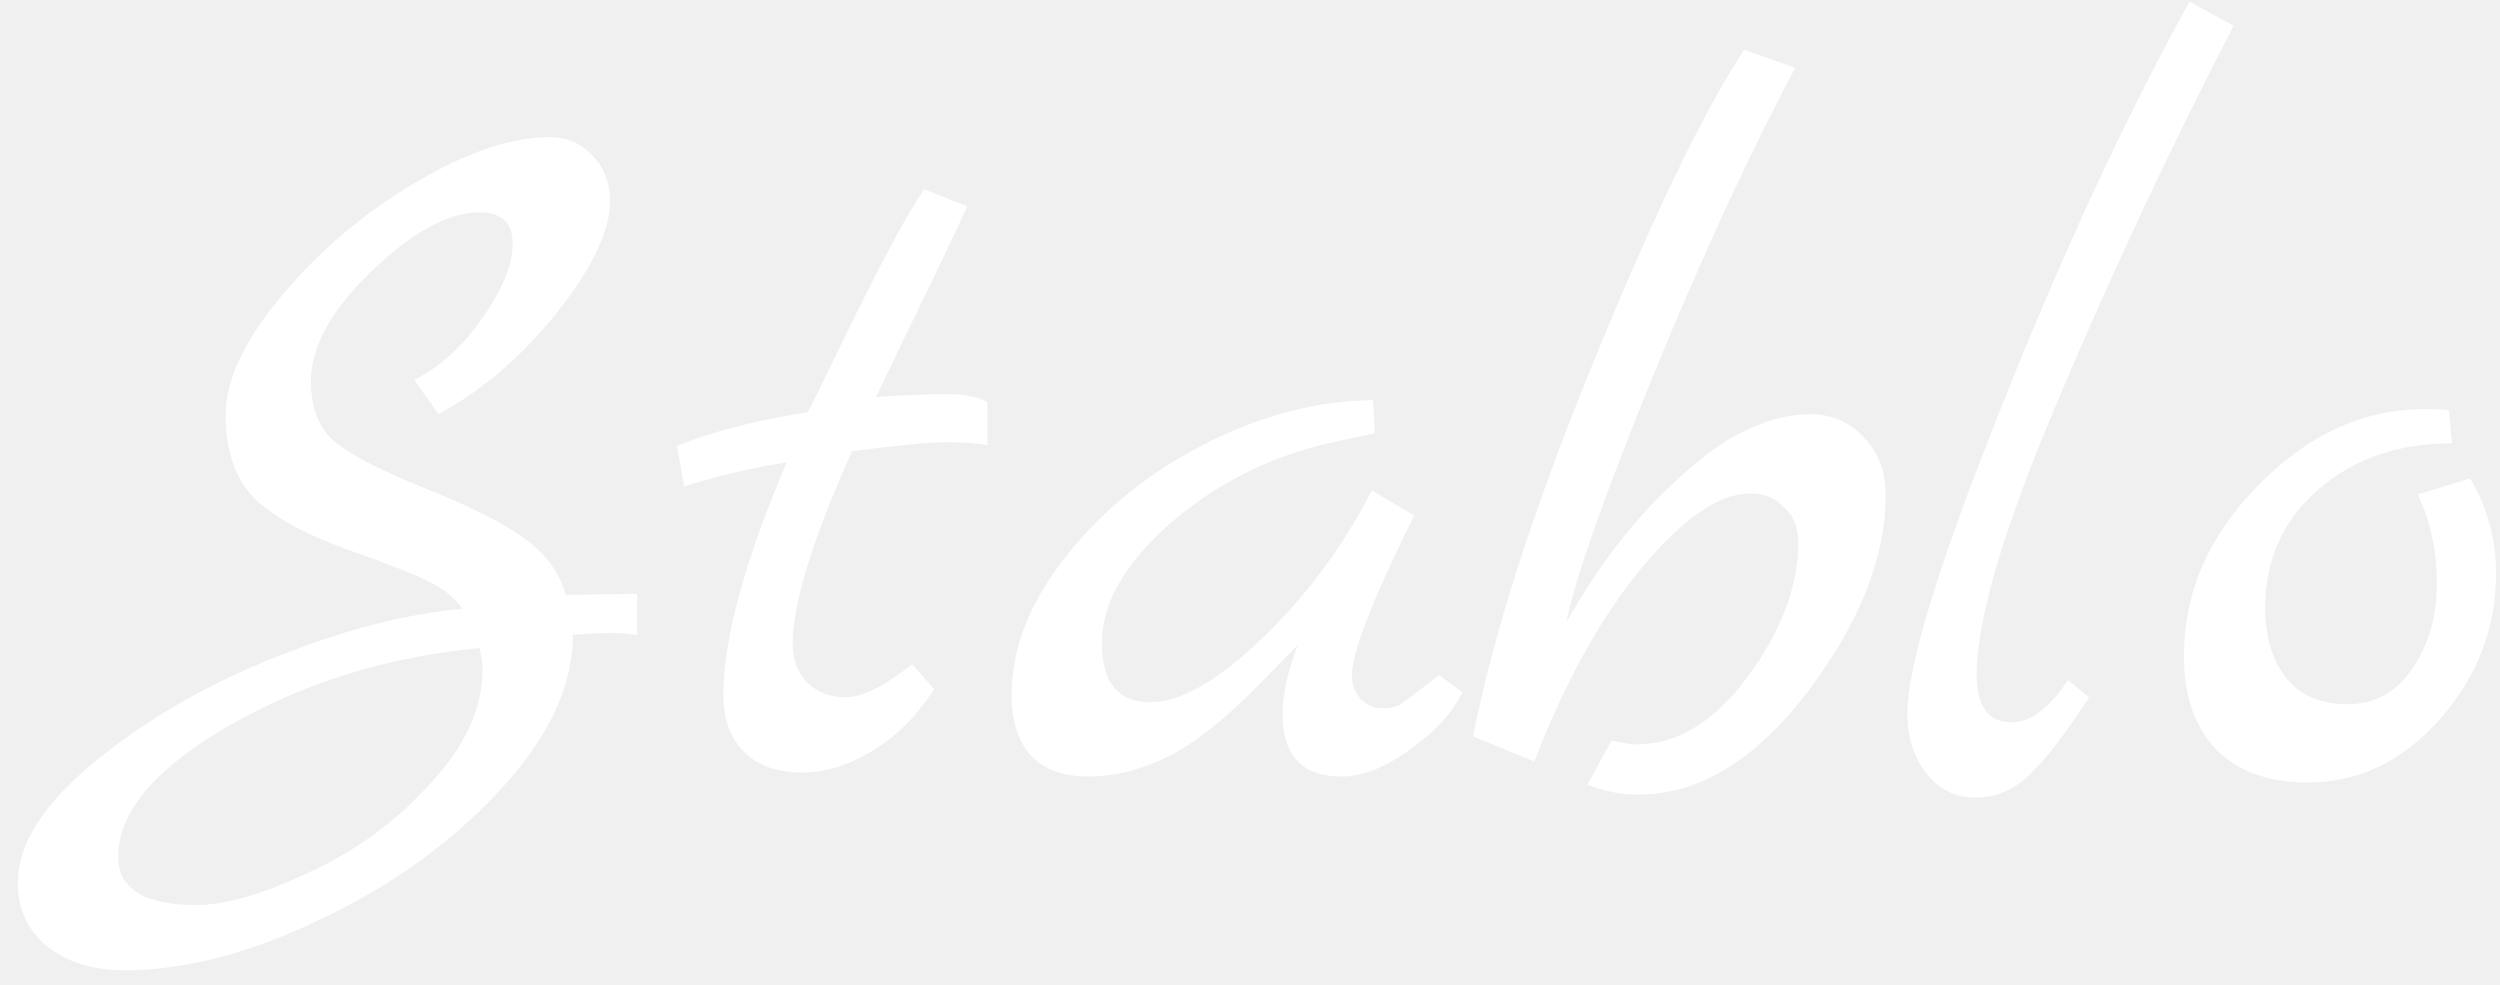
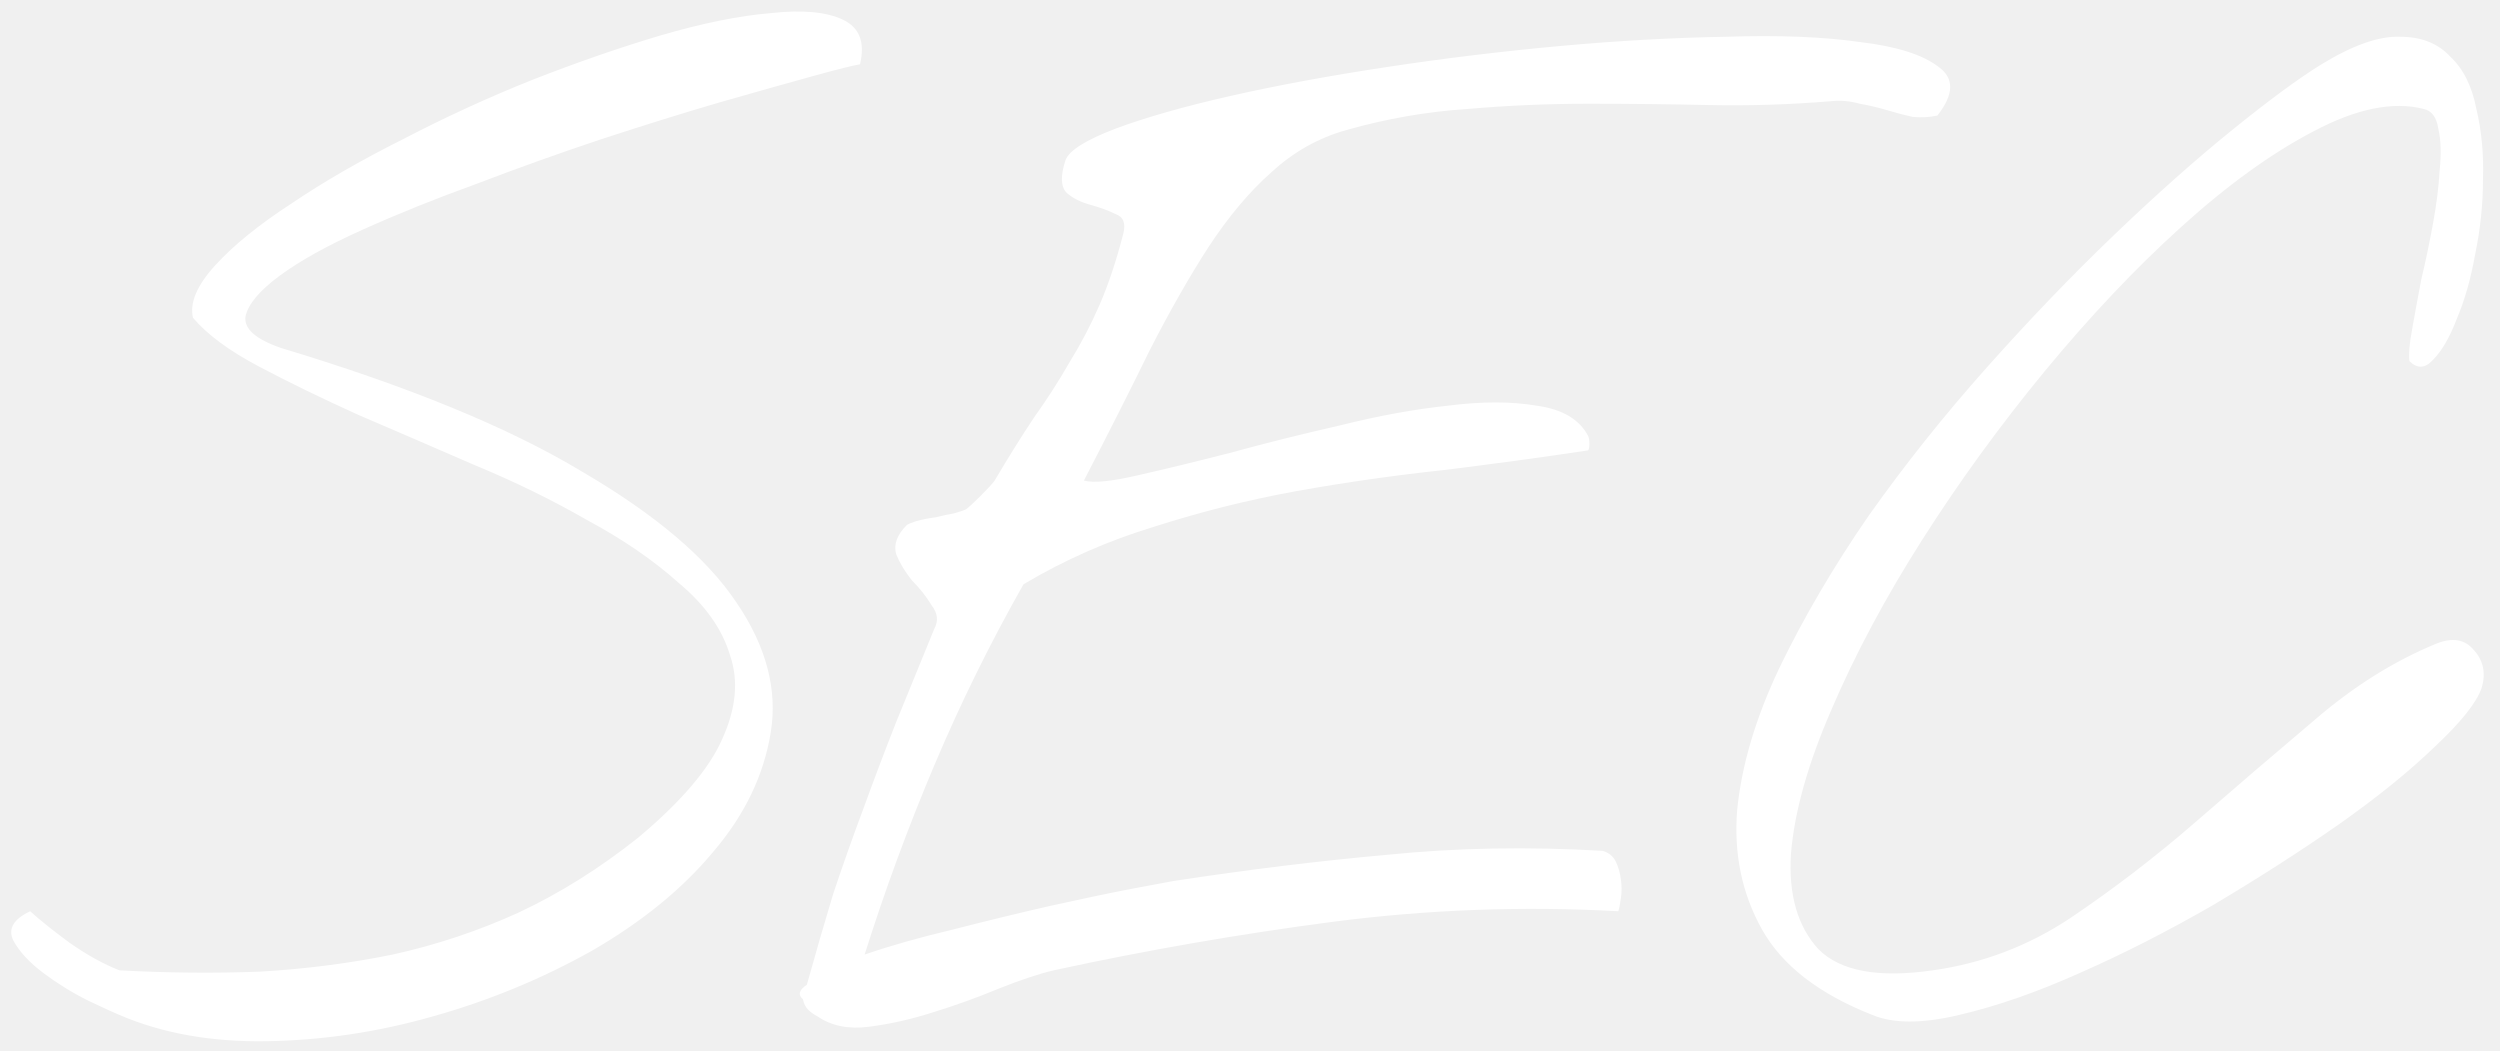
- <svg xmlns="http://www.w3.org/2000/svg" fill="none" height="52" width="132">
-   <path fill="#fff" d="M29.878 31.407l3.763-.053v2.173a9.128 9.128 0 00-1.484-.106c-.565 0-1.201.035-1.908.106 0 2.72-1.307 5.477-3.922 8.268-2.615 2.791-5.777 5.053-9.487 6.784-3.675 1.767-7.102 2.65-10.282 2.65-1.66 0-3.021-.424-4.081-1.272C1.452 49.109.94 47.996.94 46.618c0-2.05 1.36-4.187 4.081-6.413 2.72-2.226 5.9-4.063 9.54-5.512 3.64-1.449 6.925-2.297 9.858-2.544-.353-.53-.901-.99-1.643-1.378-.742-.389-2.261-.99-4.558-1.802-2.297-.848-3.922-1.767-4.876-2.756-.954-1.025-1.431-2.456-1.431-4.293 0-1.837.99-3.94 2.968-6.307a26.924 26.924 0 016.996-5.936c2.72-1.625 5.106-2.438 7.155-2.438.919 0 1.678.336 2.279 1.007.6.636.901 1.431.901 2.385 0 1.555-.936 3.516-2.809 5.883-1.873 2.332-3.957 4.116-6.254 5.353l-1.272-1.802c1.378-.707 2.58-1.802 3.604-3.286 1.06-1.52 1.59-2.827 1.59-3.922 0-1.095-.583-1.643-1.749-1.643-1.66 0-3.569 1.042-5.724 3.127-2.12 2.05-3.18 3.975-3.18 5.777 0 1.237.318 2.208.954 2.915.636.707 2.244 1.59 4.823 2.65 2.58 1.025 4.417 1.943 5.512 2.756 1.095.777 1.82 1.767 2.173 2.968zM6.24 45.24c0 1.696 1.378 2.544 4.134 2.544 1.52 0 3.48-.565 5.883-1.696a19.324 19.324 0 006.413-4.664c1.873-1.979 2.809-4.01 2.809-6.095 0-.247-.053-.618-.159-1.113-4.84.46-9.24 1.82-13.197 4.081-3.922 2.261-5.883 4.576-5.883 6.943zm41.92-10.176l1.167 1.325c-.884 1.378-1.962 2.456-3.233 3.233-1.237.777-2.492 1.166-3.764 1.166-1.271 0-2.279-.353-3.02-1.06-.742-.742-1.114-1.749-1.114-3.021 0-2.968 1.114-7.067 3.34-12.296a37.422 37.422 0 00-5.407 1.272l-.37-2.067-.053-.053c1.766-.742 4.08-1.343 6.942-1.802.283-.53.92-1.82 1.908-3.869 1.98-4.063 3.393-6.696 4.24-7.897l2.28.901c-.354.777-.972 2.085-1.855 3.922a640.967 640.967 0 00-2.968 6.148c1.59-.106 2.844-.159 3.763-.159.918 0 1.625.141 2.12.424v2.279c-.495-.106-1.22-.159-2.174-.159-.918 0-2.579.159-4.982.477-2.084 4.664-3.127 8.056-3.127 10.176 0 .813.248 1.484.742 2.014.53.53 1.22.795 2.068.795.883 0 2.049-.583 3.498-1.749zm27.83.583l1.219.901c-.495 1.06-1.414 2.067-2.756 3.021-1.308.954-2.509 1.431-3.604 1.431-2.085 0-3.127-1.095-3.127-3.286 0-1.025.265-2.244.795-3.657l-1.961 2.014c-1.908 1.943-3.569 3.25-4.982 3.922-1.378.671-2.739 1.007-4.081 1.007-1.343 0-2.368-.371-3.074-1.113-.672-.777-1.007-1.837-1.007-3.18 0-2.473.954-4.911 2.862-7.314 1.908-2.438 4.346-4.417 7.314-5.936 2.968-1.52 5.936-2.297 8.904-2.332l.106 1.749-2.226.477c-3.216.707-6.06 2.12-8.533 4.24-2.438 2.12-3.657 4.24-3.657 6.36 0 2.085.848 3.127 2.544 3.127 1.59 0 3.55-1.113 5.883-3.339 2.332-2.226 4.275-4.84 5.83-7.844l2.226 1.325c-2.191 4.417-3.286 7.226-3.286 8.427 0 .495.159.919.477 1.272.353.318.689.477 1.007.477.353 0 .583-.018.689-.053l.318-.106c.106-.07.23-.159.37-.265.177-.106.319-.212.425-.318l.636-.477c.282-.212.512-.389.689-.53zm11.434-9.222c1.696-1.731 3.18-2.915 4.452-3.551 1.308-.671 2.527-1.007 3.657-1.007 1.166 0 2.12.406 2.862 1.219.778.777 1.166 1.802 1.166 3.074 0 3.286-1.378 6.749-4.134 10.388-2.756 3.604-5.724 5.406-8.904 5.406a6.958 6.958 0 01-2.703-.53l1.272-2.332c.566.141 1.007.212 1.325.212 2.156 0 4.117-1.201 5.883-3.604 1.767-2.403 2.65-4.77 2.65-7.102 0-.742-.247-1.343-.742-1.802-.459-.495-1.06-.742-1.802-.742-1.625 0-3.533 1.307-5.724 3.922-2.155 2.615-4.045 6.024-5.67 10.229l-3.234-1.325c1.06-5.406 3.18-11.996 6.36-19.769 3.18-7.773 5.83-13.268 7.95-16.483l2.703.954c-2.332 4.346-4.823 9.734-7.473 16.165-2.614 6.43-4.151 10.794-4.61 13.091 1.448-2.544 3.02-4.682 4.716-6.413zm21.766 9.487l1.113.901c-1.202 1.873-2.244 3.233-3.127 4.081-.848.813-1.802 1.219-2.862 1.219s-1.926-.424-2.597-1.272c-.672-.848-1.007-1.908-1.007-3.18 0-2.473 1.625-7.791 4.876-15.953 3.25-8.197 6.589-15.405 10.017-21.624l2.332 1.272a281.978 281.978 0 00-9.381 20.034c-2.792 6.607-4.187 11.36-4.187 14.257 0 1.66.618 2.491 1.855 2.491.989 0 1.978-.742 2.968-2.226zm21.225-10.653c.919 1.52 1.378 3.198 1.378 5.035 0 2.862-.989 5.424-2.968 7.685-1.978 2.226-4.31 3.339-6.996 3.339-2.049 0-3.657-.583-4.823-1.749-1.13-1.201-1.696-2.844-1.696-4.929 0-3.357 1.308-6.36 3.922-9.01 2.615-2.685 5.548-4.028 8.798-4.028.601 0 1.025.018 1.272.053l.159 1.749c-2.826 0-5.176.813-7.049 2.438-1.872 1.625-2.809 3.71-2.809 6.254 0 1.52.371 2.756 1.113 3.71.742.919 1.82 1.378 3.233 1.378 1.449 0 2.597-.636 3.445-1.908.848-1.272 1.272-2.756 1.272-4.452 0-1.731-.335-3.304-1.007-4.717l2.756-.848z" />
+ <svg xmlns="http://www.w3.org/2000/svg" width="119" height="50" viewBox="0 0 119 50" fill="none">
+   <path d="M5.686 48.312C5.478 48.229 4.978 48 4.186 47.625C3.436 47.25 2.728 46.812 2.061 46.312C1.395 45.812 0.915 45.292 0.624 44.75C0.374 44.208 0.645 43.75 1.436 43.375C1.895 43.792 2.52 44.292 3.311 44.875C4.145 45.458 4.936 45.896 5.686 46.188C7.978 46.312 10.207 46.333 12.374 46.25C14.54 46.125 16.645 45.854 18.686 45.438C20.77 44.979 22.77 44.312 24.686 43.438C26.645 42.521 28.54 41.333 30.374 39.875C32.415 38.167 33.749 36.604 34.374 35.188C35.04 33.729 35.165 32.396 34.749 31.188C34.374 29.938 33.561 28.792 32.311 27.75C31.103 26.667 29.645 25.667 27.936 24.75C26.27 23.792 24.478 22.917 22.561 22.125C20.645 21.292 18.811 20.5 17.061 19.75C15.311 18.958 13.728 18.188 12.311 17.438C10.895 16.688 9.853 15.917 9.186 15.125C9.02 14.417 9.374 13.583 10.249 12.625C11.124 11.667 12.332 10.688 13.874 9.688C15.415 8.646 17.186 7.625 19.186 6.625C21.186 5.583 23.228 4.646 25.311 3.812C27.436 2.979 29.478 2.271 31.436 1.688C33.436 1.104 35.186 0.75 36.686 0.625C38.186 0.458 39.332 0.562 40.124 0.938C40.915 1.312 41.186 2.021 40.936 3.062C40.645 3.104 39.895 3.292 38.686 3.625C37.478 3.958 35.999 4.375 34.249 4.875C32.54 5.375 30.665 5.958 28.624 6.625C26.624 7.292 24.645 8 22.686 8.75C20.728 9.458 18.915 10.188 17.249 10.938C15.582 11.688 14.27 12.417 13.311 13.125C12.353 13.833 11.811 14.479 11.686 15.062C11.603 15.646 12.165 16.146 13.374 16.562C19.457 18.396 24.228 20.354 27.686 22.438C31.186 24.479 33.645 26.562 35.061 28.688C36.478 30.771 37.02 32.833 36.686 34.875C36.353 36.917 35.436 38.812 33.936 40.562C32.478 42.312 30.561 43.875 28.186 45.25C25.811 46.583 23.29 47.625 20.624 48.375C17.999 49.125 15.353 49.521 12.686 49.562C10.061 49.604 7.728 49.188 5.686 48.312ZM38.219 47.562C37.969 47.354 38.031 47.125 38.406 46.875C38.823 45.375 39.24 43.938 39.656 42.562C40.115 41.188 40.594 39.833 41.094 38.5C41.594 37.125 42.115 35.75 42.656 34.375C43.24 32.958 43.844 31.479 44.469 29.938C44.677 29.562 44.635 29.188 44.344 28.812C44.094 28.396 43.781 28 43.406 27.625C43.073 27.208 42.823 26.792 42.656 26.375C42.531 25.917 42.698 25.458 43.156 25C43.198 24.958 43.344 24.896 43.594 24.812C43.885 24.729 44.198 24.667 44.531 24.625C44.865 24.542 45.156 24.479 45.406 24.438C45.698 24.354 45.885 24.292 45.969 24.25C46.094 24.167 46.323 23.958 46.656 23.625C47.031 23.25 47.26 23 47.344 22.875C48.01 21.75 48.635 20.75 49.219 19.875C49.844 19 50.406 18.125 50.906 17.25C51.448 16.375 51.927 15.458 52.344 14.5C52.76 13.542 53.135 12.417 53.469 11.125C53.594 10.625 53.469 10.312 53.094 10.188C52.76 10.021 52.365 9.875 51.906 9.75C51.448 9.625 51.073 9.438 50.781 9.188C50.49 8.896 50.469 8.375 50.719 7.625C50.885 7.167 51.677 6.667 53.094 6.125C54.552 5.583 56.385 5.062 58.594 4.562C60.802 4.062 63.281 3.604 66.031 3.188C68.781 2.771 71.531 2.438 74.281 2.188C77.031 1.938 79.656 1.792 82.156 1.75C84.656 1.667 86.781 1.75 88.531 2C90.281 2.208 91.531 2.604 92.281 3.188C93.031 3.729 93.01 4.5 92.219 5.5C91.844 5.583 91.448 5.604 91.031 5.562C90.656 5.479 90.26 5.375 89.844 5.25C89.427 5.125 88.99 5.021 88.531 4.938C88.073 4.812 87.635 4.771 87.219 4.812C85.219 4.979 83.26 5.042 81.344 5C79.427 4.958 77.51 4.938 75.594 4.938C73.677 4.938 71.76 5.021 69.844 5.188C67.927 5.312 66.01 5.646 64.094 6.188C62.76 6.562 61.573 7.229 60.531 8.188C59.49 9.104 58.49 10.292 57.531 11.75C56.615 13.167 55.677 14.812 54.719 16.688C53.802 18.562 52.76 20.625 51.594 22.875C52.052 23 52.906 22.917 54.156 22.625C55.448 22.333 56.906 21.979 58.531 21.562C60.198 21.104 61.948 20.667 63.781 20.25C65.615 19.792 67.323 19.479 68.906 19.312C70.531 19.104 71.948 19.104 73.156 19.312C74.365 19.479 75.177 19.958 75.594 20.75C75.635 20.833 75.656 20.958 75.656 21.125C75.656 21.292 75.635 21.396 75.594 21.438C73.385 21.771 71.094 22.083 68.719 22.375C66.385 22.625 64.052 22.958 61.719 23.375C59.427 23.792 57.177 24.354 54.969 25.062C52.76 25.729 50.677 26.646 48.719 27.812C47.135 30.604 45.719 33.479 44.469 36.438C43.219 39.396 42.115 42.396 41.156 45.438C42.365 45.021 43.76 44.625 45.344 44.25C46.969 43.833 48.51 43.458 49.969 43.125C51.469 42.792 52.76 42.521 53.844 42.312C54.969 42.104 55.635 41.979 55.844 41.938C59.385 41.396 62.781 40.979 66.031 40.688C69.323 40.354 72.74 40.292 76.281 40.5C76.573 40.583 76.781 40.75 76.906 41C77.031 41.25 77.115 41.542 77.156 41.875C77.198 42.167 77.198 42.458 77.156 42.75C77.115 43.042 77.073 43.25 77.031 43.375C72.49 43.125 67.969 43.292 63.469 43.875C59.01 44.458 54.573 45.229 50.156 46.188C49.448 46.354 48.573 46.646 47.531 47.062C46.531 47.479 45.49 47.854 44.406 48.188C43.365 48.521 42.344 48.75 41.344 48.875C40.385 49 39.573 48.833 38.906 48.375C38.74 48.292 38.594 48.188 38.469 48.062C38.344 47.938 38.26 47.771 38.219 47.562ZM89.126 48.312C86.585 47.312 84.835 45.958 83.876 44.25C82.918 42.542 82.522 40.646 82.689 38.562C82.897 36.438 83.564 34.188 84.689 31.812C85.855 29.396 87.272 26.979 88.939 24.562C90.647 22.146 92.522 19.792 94.564 17.5C96.605 15.208 98.626 13.104 100.626 11.188C102.626 9.271 104.501 7.604 106.251 6.188C108.001 4.771 109.418 3.729 110.501 3.062C112.001 2.146 113.251 1.708 114.251 1.75C115.251 1.75 116.043 2.062 116.626 2.688C117.251 3.271 117.668 4.104 117.876 5.188C118.126 6.229 118.23 7.354 118.189 8.562C118.189 9.729 118.064 10.917 117.814 12.125C117.605 13.292 117.314 14.312 116.939 15.188C116.605 16.062 116.23 16.708 115.814 17.125C115.439 17.542 115.064 17.562 114.689 17.188C114.647 16.854 114.689 16.354 114.814 15.688C114.939 14.979 115.085 14.188 115.251 13.312C115.46 12.438 115.647 11.542 115.814 10.625C115.98 9.708 116.085 8.875 116.126 8.125C116.21 7.333 116.189 6.667 116.064 6.125C115.98 5.583 115.751 5.271 115.376 5.188C113.918 4.812 112.168 5.167 110.126 6.25C108.126 7.292 106.022 8.812 103.814 10.812C101.647 12.771 99.48 15.062 97.314 17.688C95.189 20.271 93.251 22.938 91.501 25.688C89.751 28.438 88.314 31.125 87.189 33.75C86.064 36.333 85.418 38.625 85.251 40.625C85.126 42.583 85.564 44.104 86.564 45.188C87.605 46.229 89.418 46.562 92.001 46.188C94.376 45.854 96.564 45.021 98.564 43.688C100.605 42.312 102.564 40.812 104.439 39.188C106.355 37.521 108.251 35.896 110.126 34.312C112.001 32.688 113.96 31.458 116.001 30.625C116.751 30.333 117.335 30.438 117.751 30.938C118.21 31.438 118.335 32.042 118.126 32.75C117.876 33.458 117.126 34.396 115.876 35.562C114.668 36.729 113.147 37.958 111.314 39.25C109.522 40.5 107.543 41.771 105.376 43.062C103.21 44.312 101.085 45.396 99.001 46.312C96.96 47.229 95.043 47.896 93.251 48.312C91.501 48.729 90.126 48.729 89.126 48.312Z" fill="white" />
</svg>
